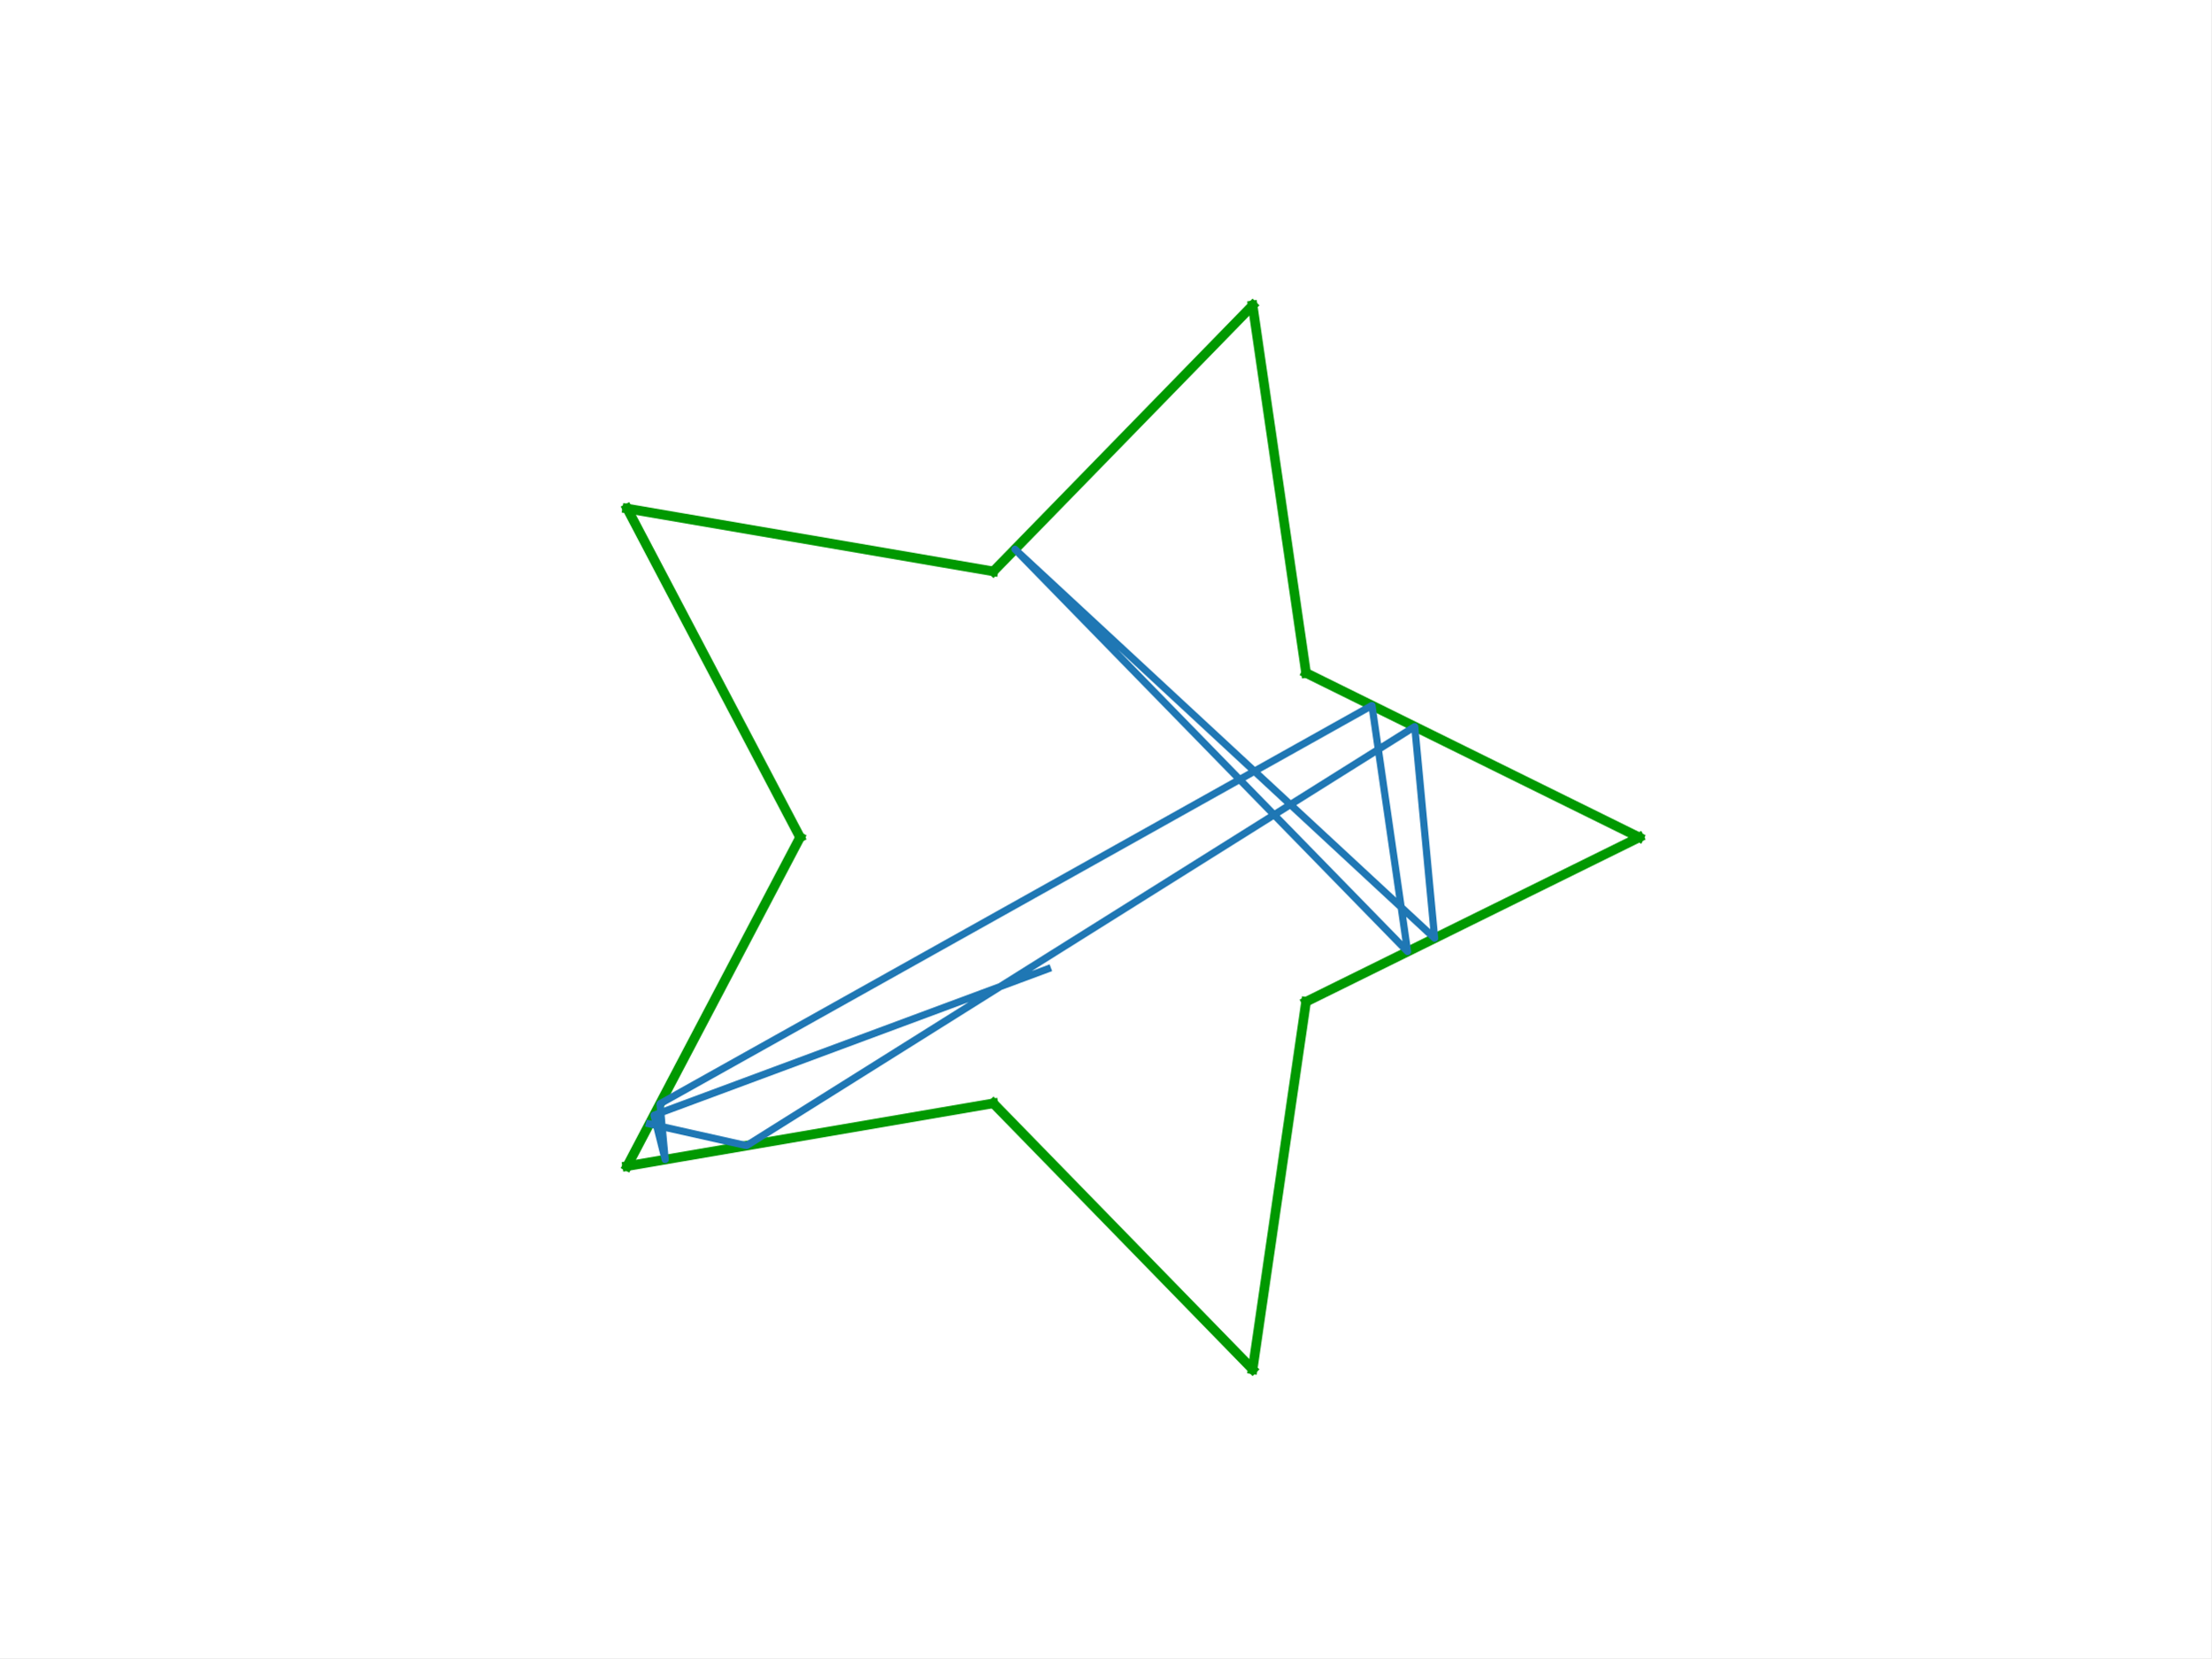
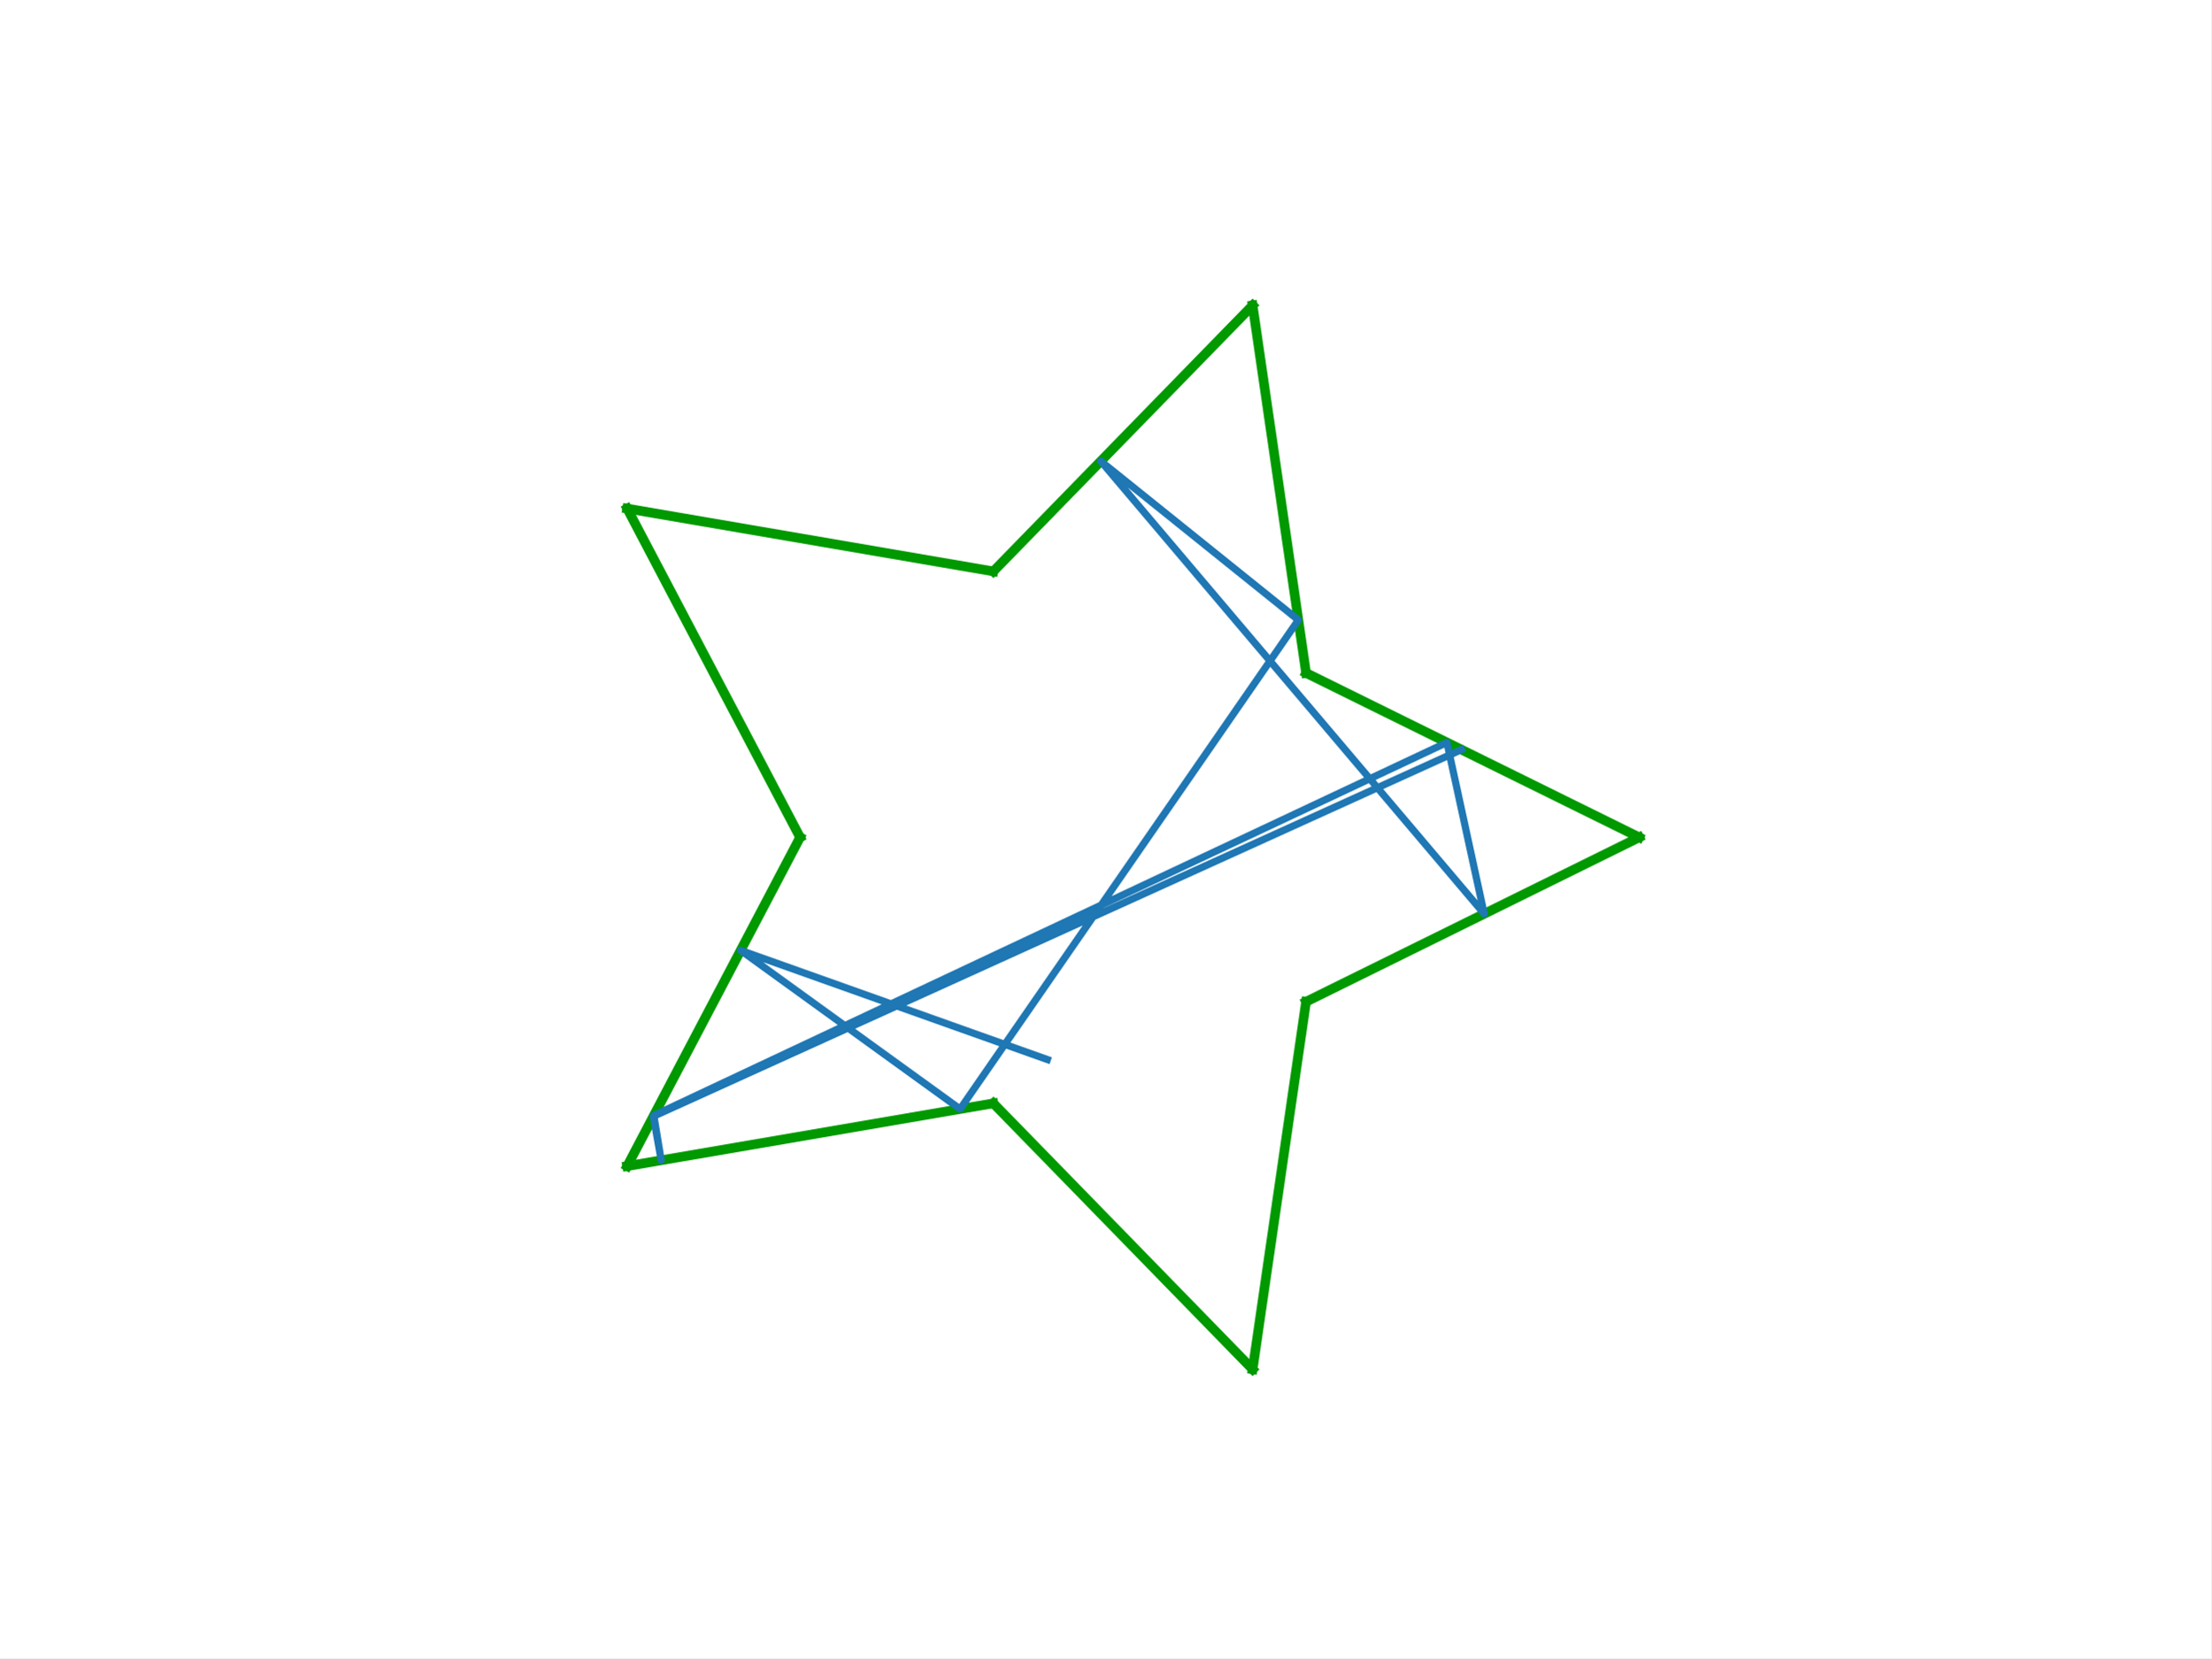
<svg xmlns="http://www.w3.org/2000/svg" height="345.6pt" version="1.1" viewBox="0 0 460.8 345.6" width="460.8pt">
  <defs>
    <style type="text/css">
*{stroke-linecap:butt;stroke-linejoin:round;}
  </style>
  </defs>
  <g id="figure_1">
    <g id="patch_1">
      <path d="M 0 345.6  L 460.8 345.6  L 460.8 0  L 0 0  z " style="fill:#ffffff;" />
    </g>
    <g id="axes_1">
      <g id="line2d_1">
-         <path clip-path="url(#p7a65d20d01)" d="M 261.054 63.648  L 207.013 119.088  " style="fill:none;stroke:#009900;stroke-linecap:square;stroke-width:2;" />
+         <path clip-path="url(#p82dcd550d6)" d="M 261.054 63.648  L 207.013 119.088  " style="fill:none;stroke:#009900;stroke-linecap:square;stroke-width:2;" />
      </g>
      <g id="line2d_2">
-         <path clip-path="url(#p7a65d20d01)" d="M 207.013 119.088  L 130.707 106  " style="fill:none;stroke:#009900;stroke-linecap:square;stroke-width:2;" />
+         <path clip-path="url(#p82dcd550d6)" d="M 207.013 119.088  L 130.707 106  " style="fill:none;stroke:#009900;stroke-linecap:square;stroke-width:2;" />
      </g>
      <g id="line2d_3">
-         <path clip-path="url(#p7a65d20d01)" d="M 130.707 106  L 166.734 174.528  " style="fill:none;stroke:#009900;stroke-linecap:square;stroke-width:2;" />
+         <path clip-path="url(#p82dcd550d6)" d="M 130.707 106  L 166.734 174.528  " style="fill:none;stroke:#009900;stroke-linecap:square;stroke-width:2;" />
      </g>
      <g id="line2d_4">
-         <path clip-path="url(#p7a65d20d01)" d="M 166.734 174.528  L 130.707 243.056  " style="fill:none;stroke:#009900;stroke-linecap:square;stroke-width:2;" />
+         <path clip-path="url(#p82dcd550d6)" d="M 166.734 174.528  L 130.707 243.056  " style="fill:none;stroke:#009900;stroke-linecap:square;stroke-width:2;" />
      </g>
      <g id="line2d_5">
-         <path clip-path="url(#p7a65d20d01)" d="M 130.707 243.056  L 207.013 229.968  " style="fill:none;stroke:#009900;stroke-linecap:square;stroke-width:2;" />
+         <path clip-path="url(#p82dcd550d6)" d="M 130.707 243.056  L 207.013 229.968  " style="fill:none;stroke:#009900;stroke-linecap:square;stroke-width:2;" />
      </g>
      <g id="line2d_6">
-         <path clip-path="url(#p7a65d20d01)" d="M 207.013 229.968  L 261.054 285.408  " style="fill:none;stroke:#009900;stroke-linecap:square;stroke-width:2;" />
+         <path clip-path="url(#p82dcd550d6)" d="M 207.013 229.968  L 261.054 285.408  " style="fill:none;stroke:#009900;stroke-linecap:square;stroke-width:2;" />
      </g>
      <g id="line2d_7">
-         <path clip-path="url(#p7a65d20d01)" d="M 261.054 285.408  L 272.187 208.792  " style="fill:none;stroke:#009900;stroke-linecap:square;stroke-width:2;" />
+         <path clip-path="url(#p82dcd550d6)" d="M 261.054 285.408  L 272.187 208.792  " style="fill:none;stroke:#009900;stroke-linecap:square;stroke-width:2;" />
      </g>
      <g id="line2d_8">
-         <path clip-path="url(#p7a65d20d01)" d="M 272.187 208.792  L 341.613 174.528  " style="fill:none;stroke:#009900;stroke-linecap:square;stroke-width:2;" />
+         <path clip-path="url(#p82dcd550d6)" d="M 272.187 208.792  L 341.613 174.528  " style="fill:none;stroke:#009900;stroke-linecap:square;stroke-width:2;" />
      </g>
      <g id="line2d_9">
-         <path clip-path="url(#p7a65d20d01)" d="M 341.613 174.528  L 272.187 140.264  " style="fill:none;stroke:#009900;stroke-linecap:square;stroke-width:2;" />
+         <path clip-path="url(#p82dcd550d6)" d="M 341.613 174.528  L 272.187 140.264  " style="fill:none;stroke:#009900;stroke-linecap:square;stroke-width:2;" />
      </g>
      <g id="line2d_10">
-         <path clip-path="url(#p7a65d20d01)" d="M 272.187 140.264  L 261.054 63.648  " style="fill:none;stroke:#009900;stroke-linecap:square;stroke-width:2;" />
+         <path clip-path="url(#p82dcd550d6)" d="M 272.187 140.264  L 261.054 63.648  " style="fill:none;stroke:#009900;stroke-linecap:square;stroke-width:2;" />
      </g>
      <g id="line2d_11">
-         <path clip-path="url(#p7a65d20d01)" d="M 218.305 201.97  L 136.288 232.44  L 138.623 241.698  L 137.541 230.057  L 285.921 147.042  L 293.35 198.347  L 211.511 114.474  L 298.985 195.566  L 294.839 151.444  L 155.585 238.789  L 135.336 234.25  " style="fill:none;stroke:#1f77b4;stroke-linecap:square;stroke-width:1.5;" />
+         <path clip-path="url(#p82dcd550d6)" d="M 218.269 220.84  L 154.35 198.084  L 200.089 231.156  L 270.583 129.223  L 229.404 96.117  L 309.314 190.469  L 301.544 154.753  L 136.255 232.502  L 137.792 241.84  L 136.158 232.687  L 304.564 156.243  " style="fill:none;stroke:#1f77b4;stroke-linecap:square;stroke-width:1.5;" />
      </g>
    </g>
  </g>
  <defs>
-     <clipPath id="p7a65d20d01">
+     <clipPath id="p82dcd550d6">
      <rect height="266.112" width="253.088" x="109.616" y="41.472" />
    </clipPath>
  </defs>
</svg>
